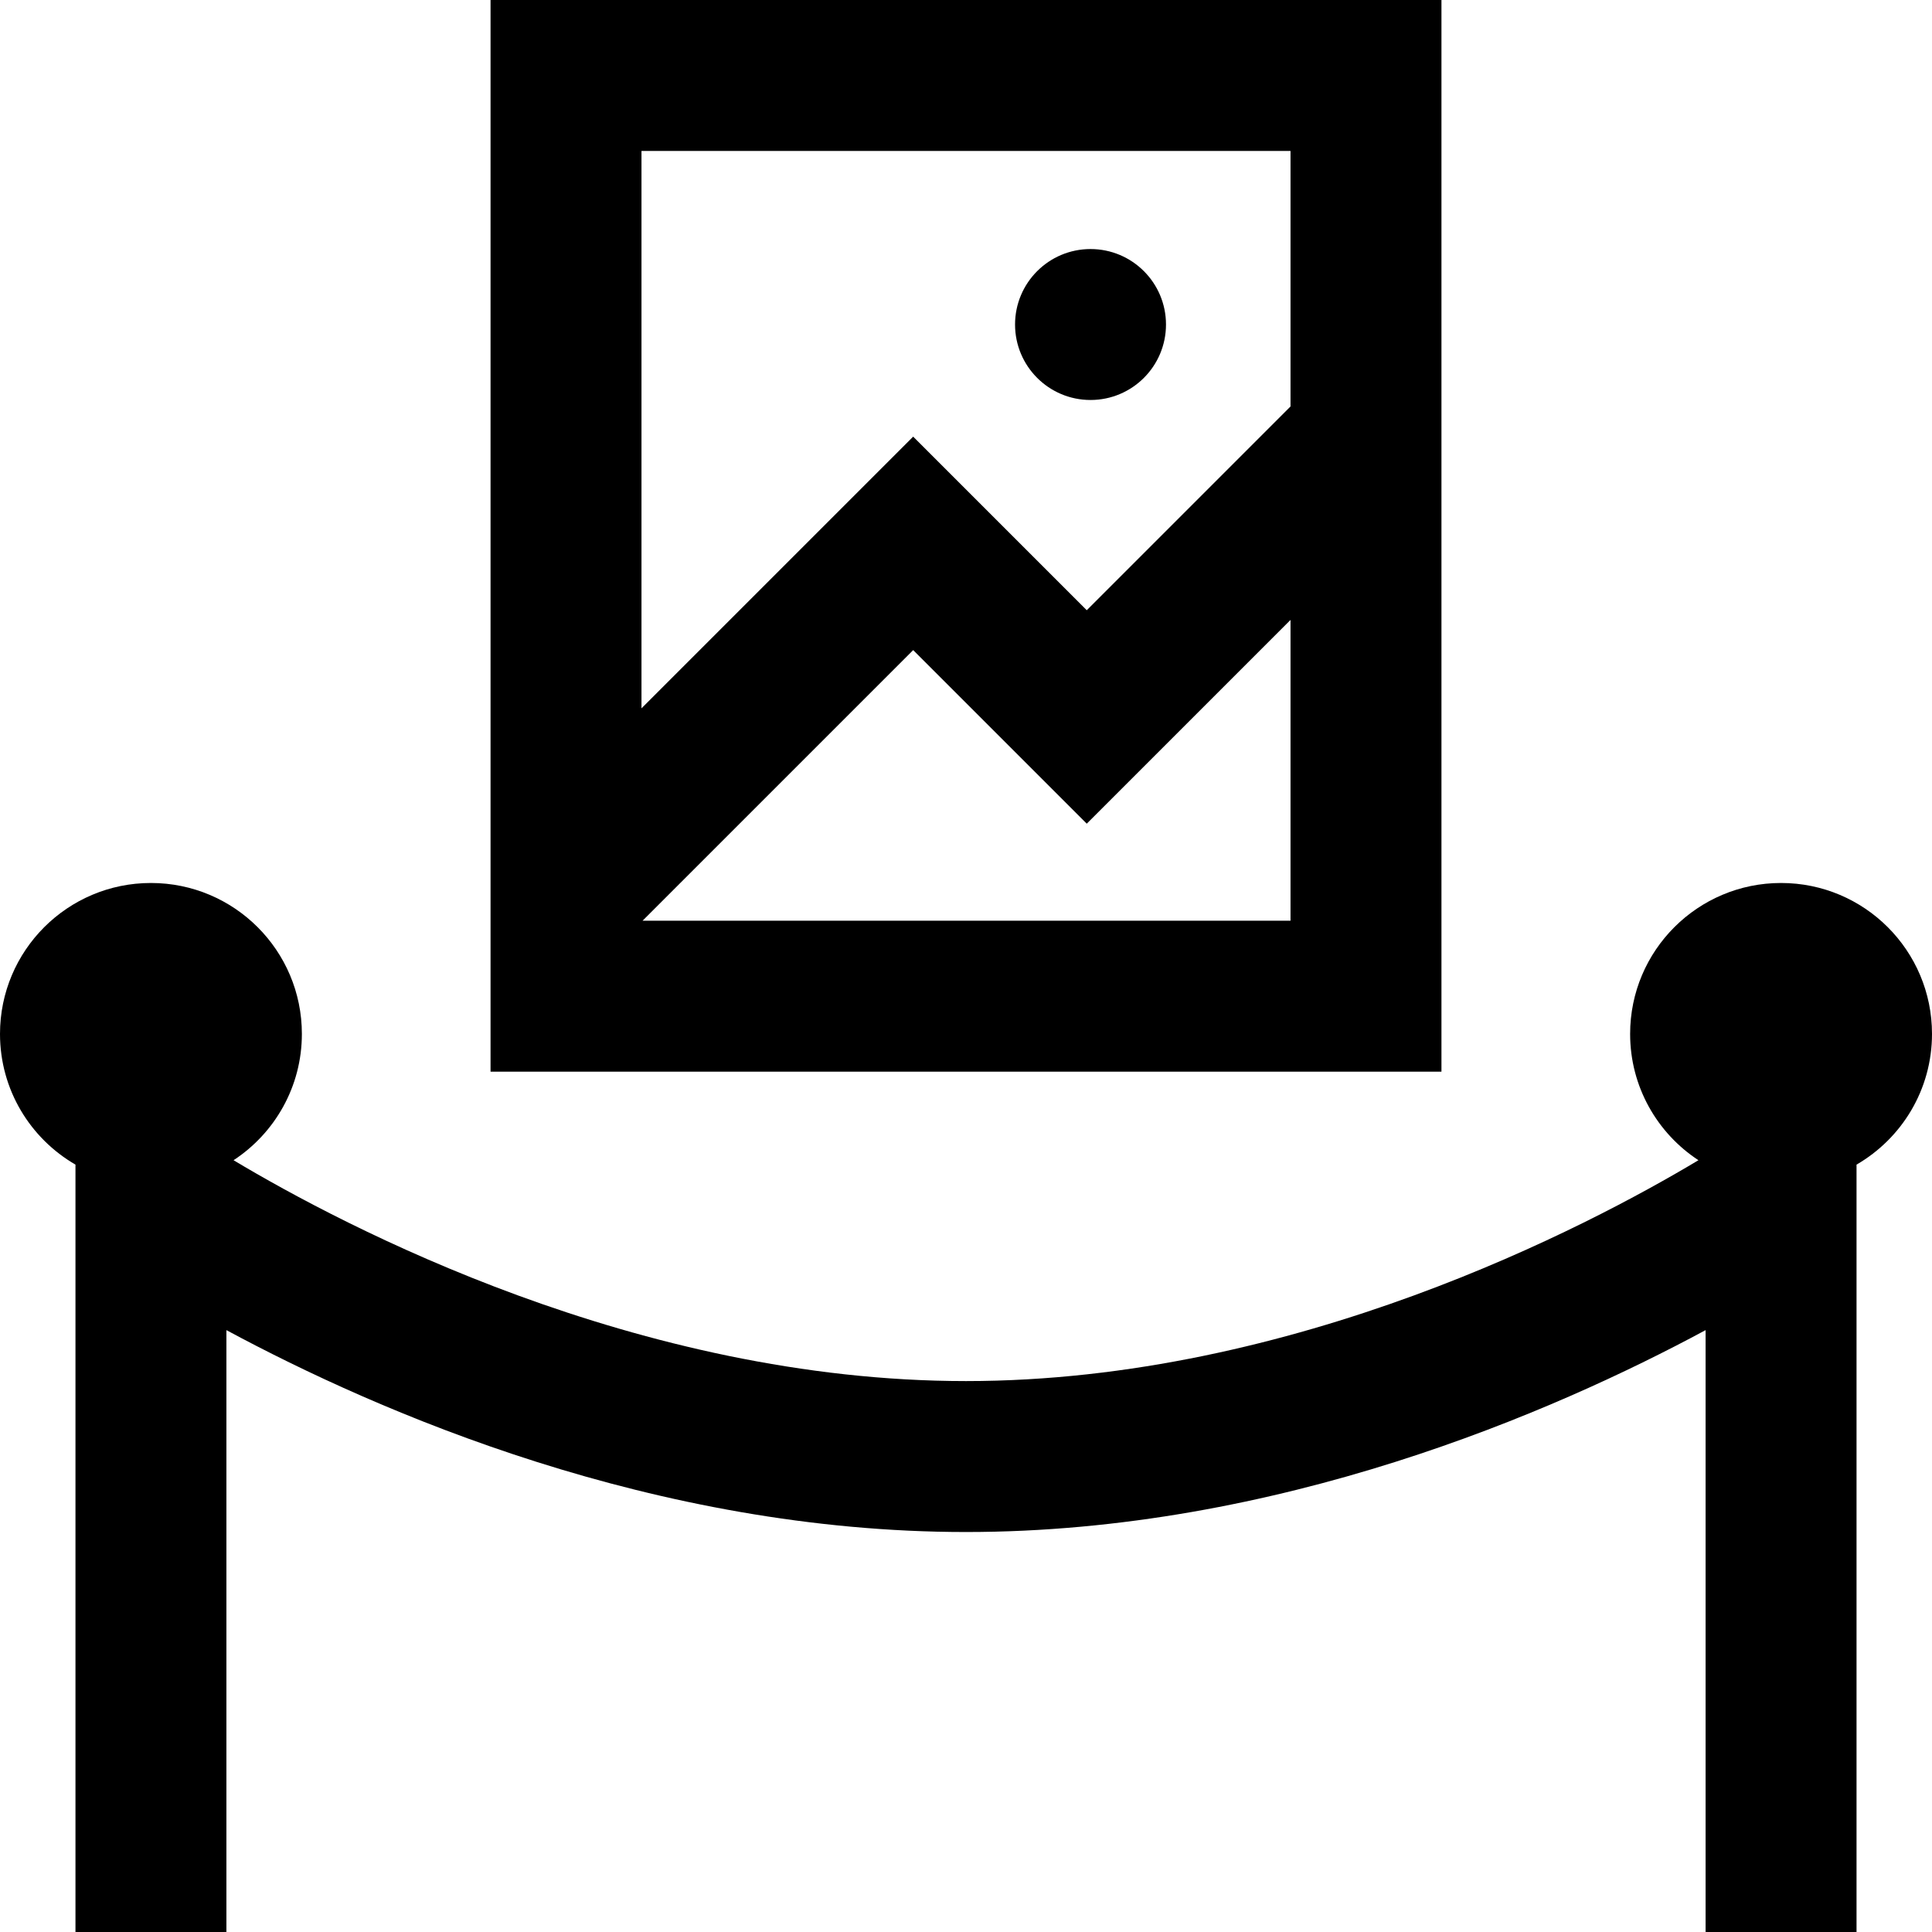
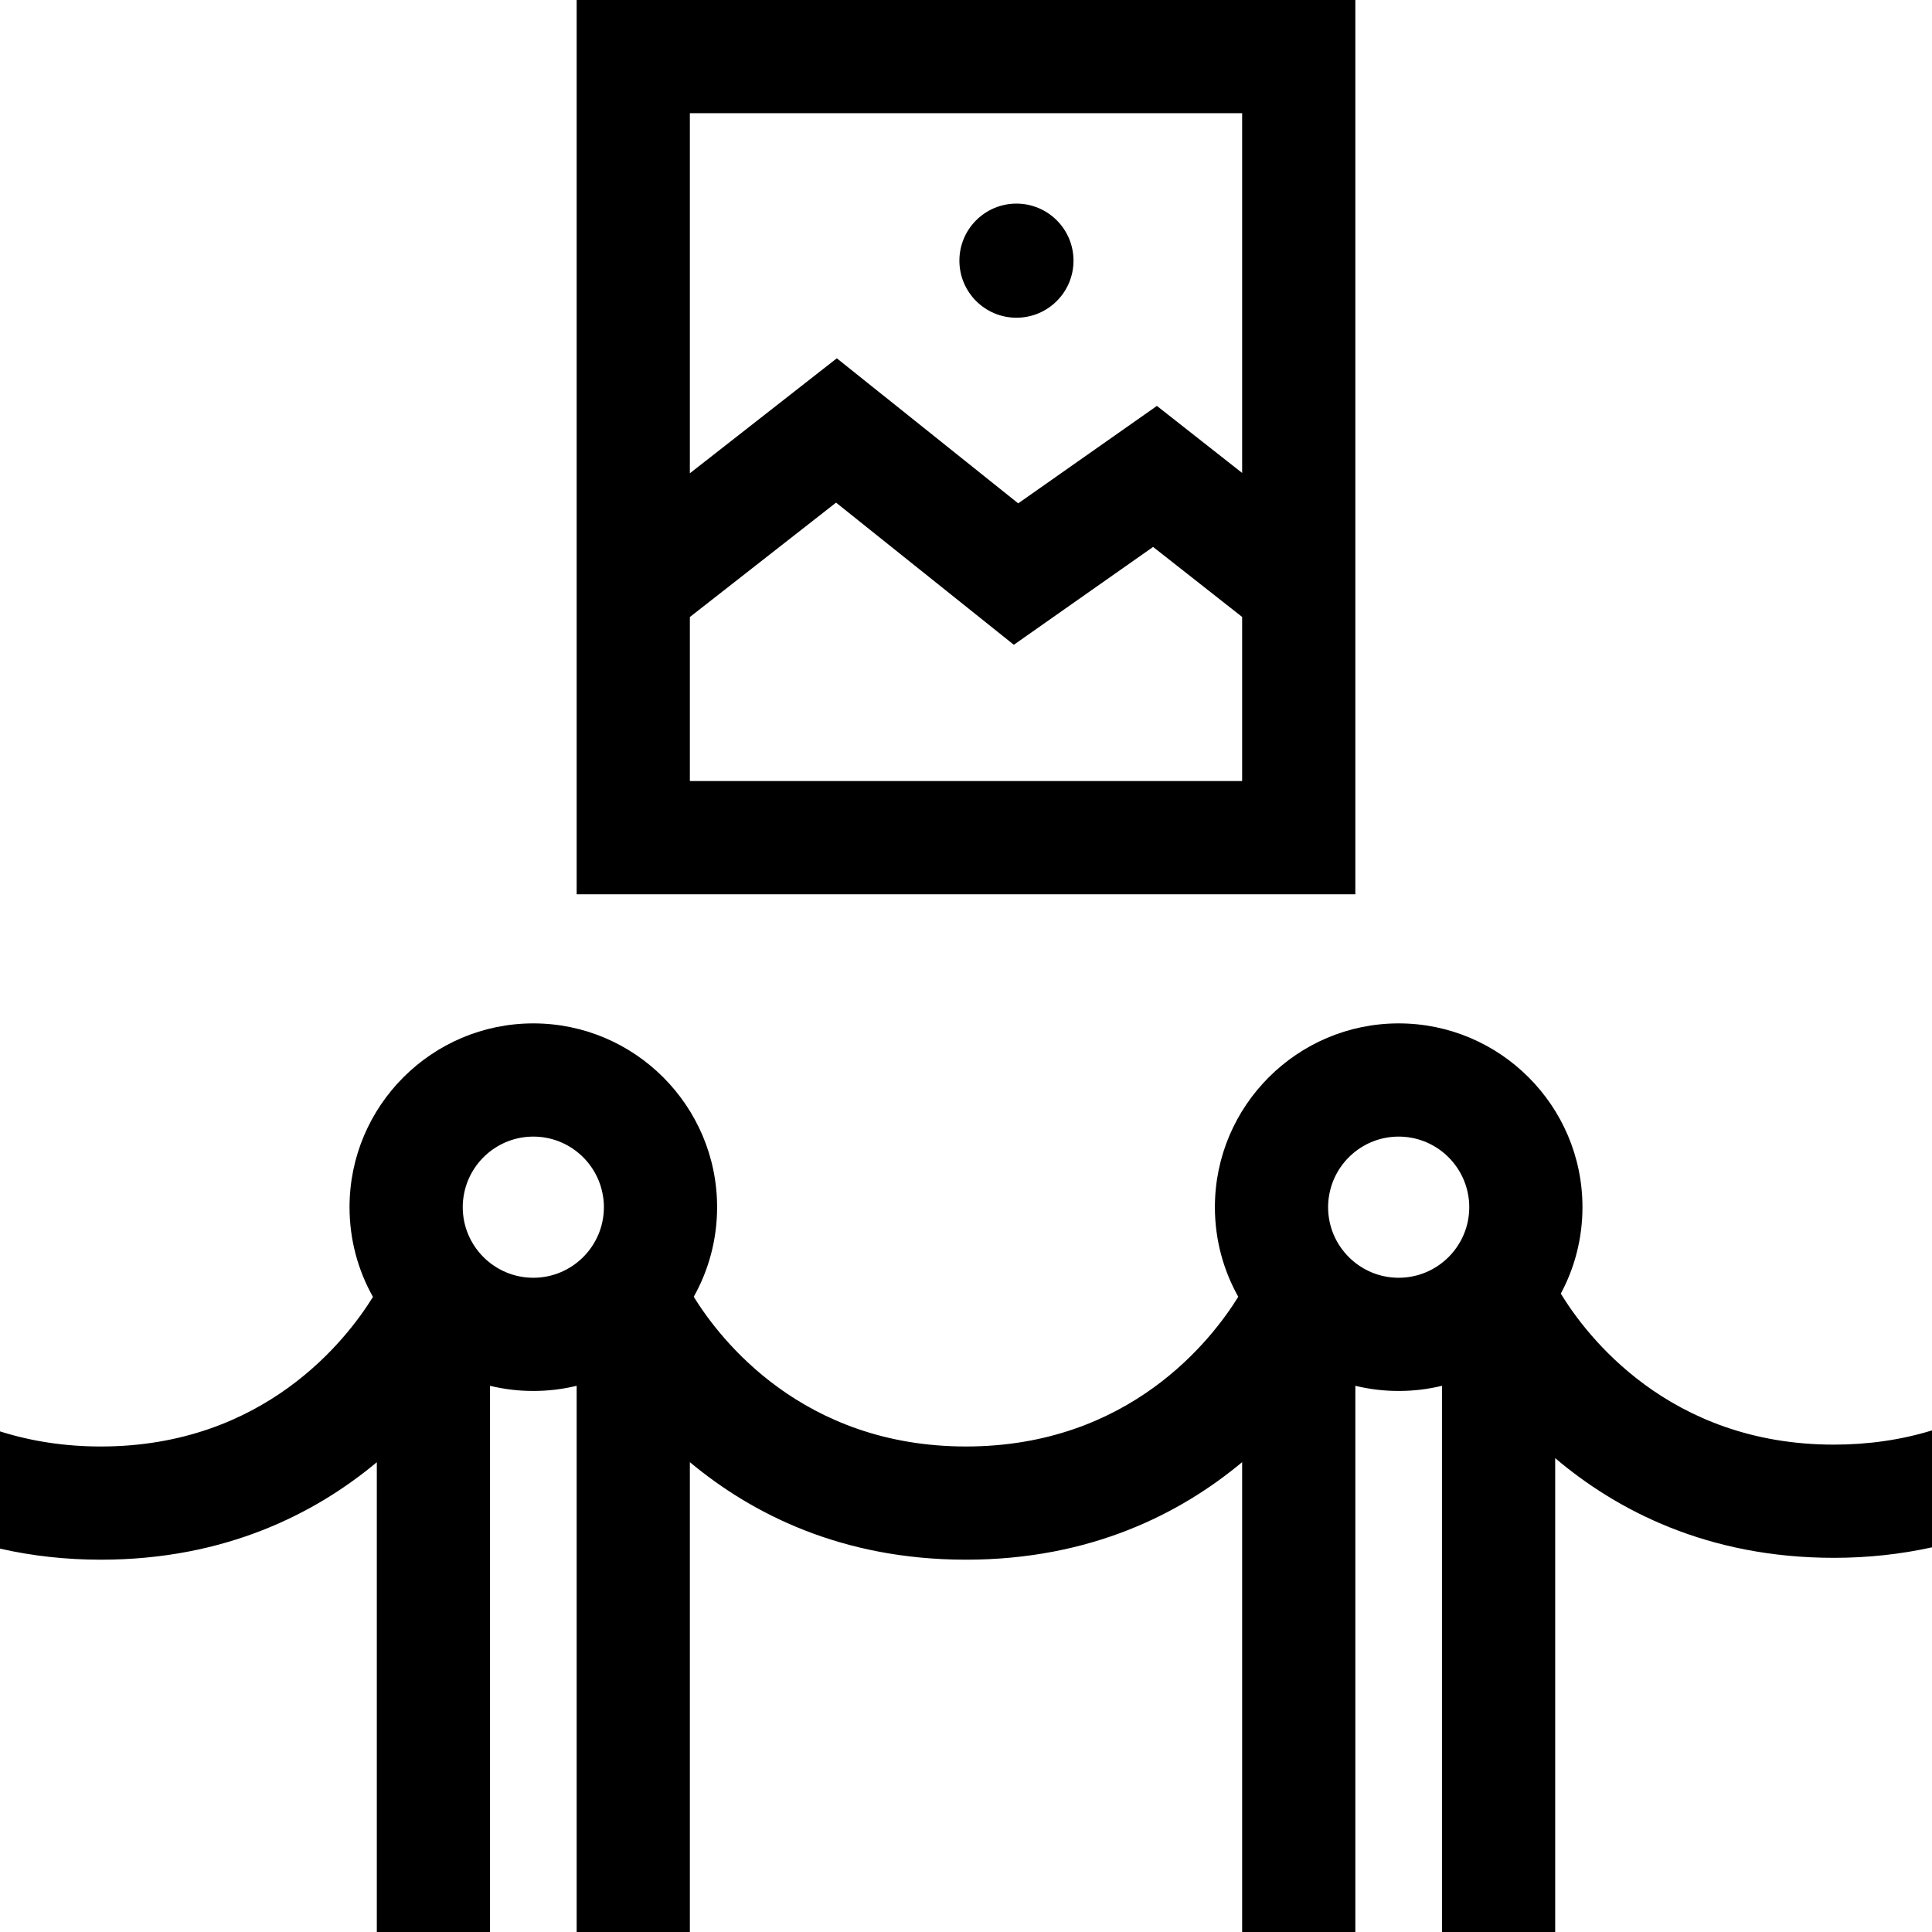
<svg xmlns="http://www.w3.org/2000/svg" viewBox="0 0 512 512">
-   <path d="m492 308.635v203.365h-40v-159.502c-40.525 21.827-113.539 53.502-196 53.502s-155.475-31.675-196-53.502v159.502h-40v-203.365c-11.953-6.917-20-19.832-20-34.635 0-22.091 17.909-40 40-40s40 17.909 40 40c0 14.007-7.205 26.325-18.106 33.47 29.354 17.573 107.107 58.53 194.106 58.53s164.752-40.957 194.105-58.53c-10.9-7.145-18.105-19.463-18.105-33.47 0-22.091 17.909-40 40-40s40 17.909 40 40c0 14.803-8.047 27.718-20 34.635zm-110-24.635h-252v-284h252zm-212-244v147.716l72-72 46 46 54-54v-67.716zm172 204v-79.716l-54 54-46-46-71.716 71.716zm-53-138c11.046 0 20-8.954 20-20s-8.954-20-20-20-20 8.954-20 20 8.954 20 20 20z" />
+   <g>
+     <path d="M152.82,0v236.99h206.36V0H152.82z M329.179,206.991H182.82v-0.001v-43.473l38.745-30.315l47.112,37.671l36.906-25.931 l23.596,18.554V206.991z M329.18,125.332l-22.59-17.762l-36.751,25.822l-48.072-38.439l-38.948,30.474V30H329.18V125.332z" />
+   </g>
+   <g>
+     <circle cx="269.37" cy="69.08" r="15.12" />
+   </g>
+   <g>
+     <path d="M485.995,382.842c-43.854,0-65.694-29.07-72.365-40.022c3.67-6.83,5.74-14.63,5.74-22.91c0-26.85-21.85-48.7-48.71-48.7    c-26.85,0-48.7,21.85-48.7,48.7c0,8.62,2.25,16.72,6.19,23.75c-6.913,11.205-28.75,39.673-72.15,39.673    c-43.4,0-65.237-28.468-72.15-39.673c3.94-7.03,6.19-15.13,6.19-23.75c0-26.85-21.85-48.7-48.7-48.7    c-26.86,0-48.71,21.85-48.71,48.7c0,8.629,2.249,16.738,6.209,23.778c-6.932,11.224-28.769,39.646-72.133,39.646    c-9.399,0-18.356-1.354-26.706-4.003v31.073c8.576,1.947,17.509,2.93,26.706,2.93c33.051,0,56.889-12.262,73.154-25.828V512h30    V367.25c3.68,0.9,7.53,1.37,11.48,1.37s7.8-0.47,11.48-1.37V512h30V387.484c16.266,13.574,40.112,25.849,73.18,25.849    s56.914-12.275,73.18-25.849V512h30V367.25c3.68,0.9,7.53,1.37,11.48,1.37s7.8-0.47,11.48-1.37V512h30V386.424    c16.278,13.798,40.325,26.418,73.855,26.418c8.937,0,17.645-0.941,26.005-2.782v-30.989    C503.878,381.571,495.132,382.842,485.995,382.842z M141.34,338.62c-10.32,0-18.71-8.39-18.71-18.71c0-1.02,0.08-2.02,0.25-2.99    c1.43-8.9,9.16-15.71,18.46-15.71c9.29,0,17.02,6.81,18.45,15.71c0.17,0.97,0.25,1.97,0.25,2.99    C160.04,330.23,151.65,338.62,141.34,338.62z M370.66,338.62c-10.31,0-18.7-8.39-18.7-18.71c0-1.02,0.08-2.02,0.25-2.99    c1.43-8.9,9.16-15.71,18.45-15.71c9.3,0,17.03,6.81,18.46,15.71c0.17,0.97,0.25,1.97,0.25,2.99    C389.37,330.23,380.98,338.62,370.66,338.62z" />
+   </g>
</svg>
